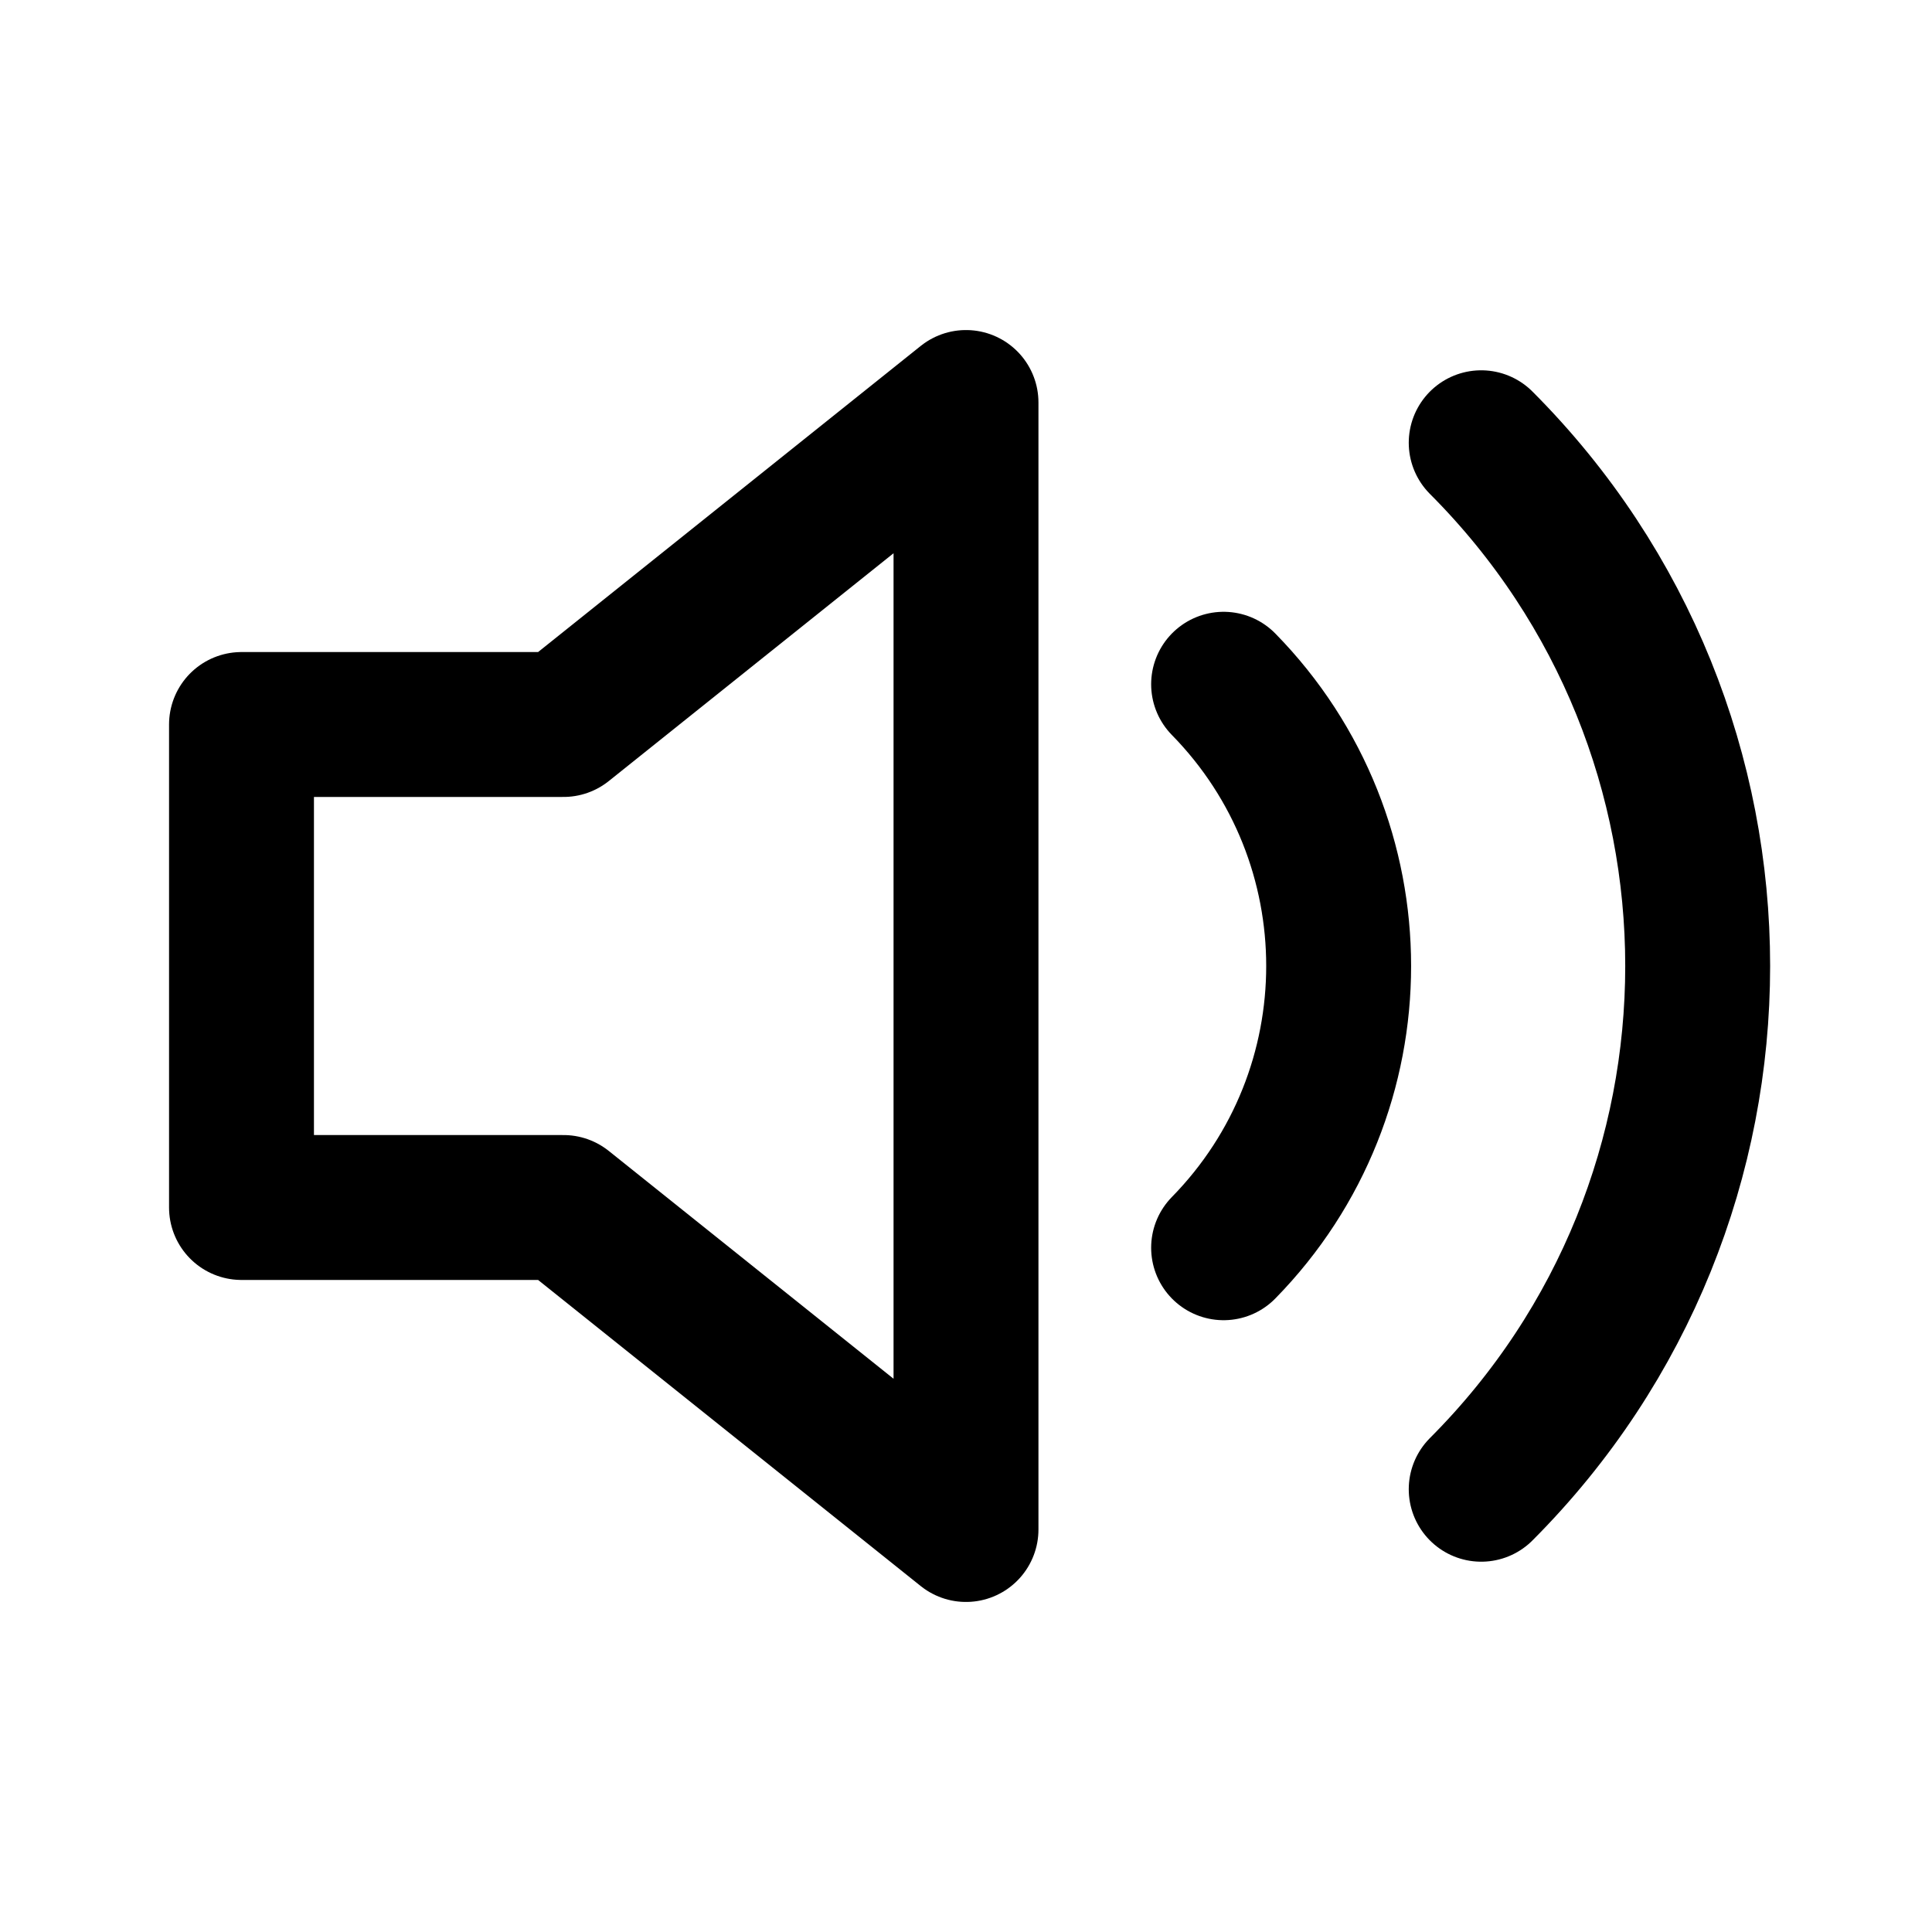
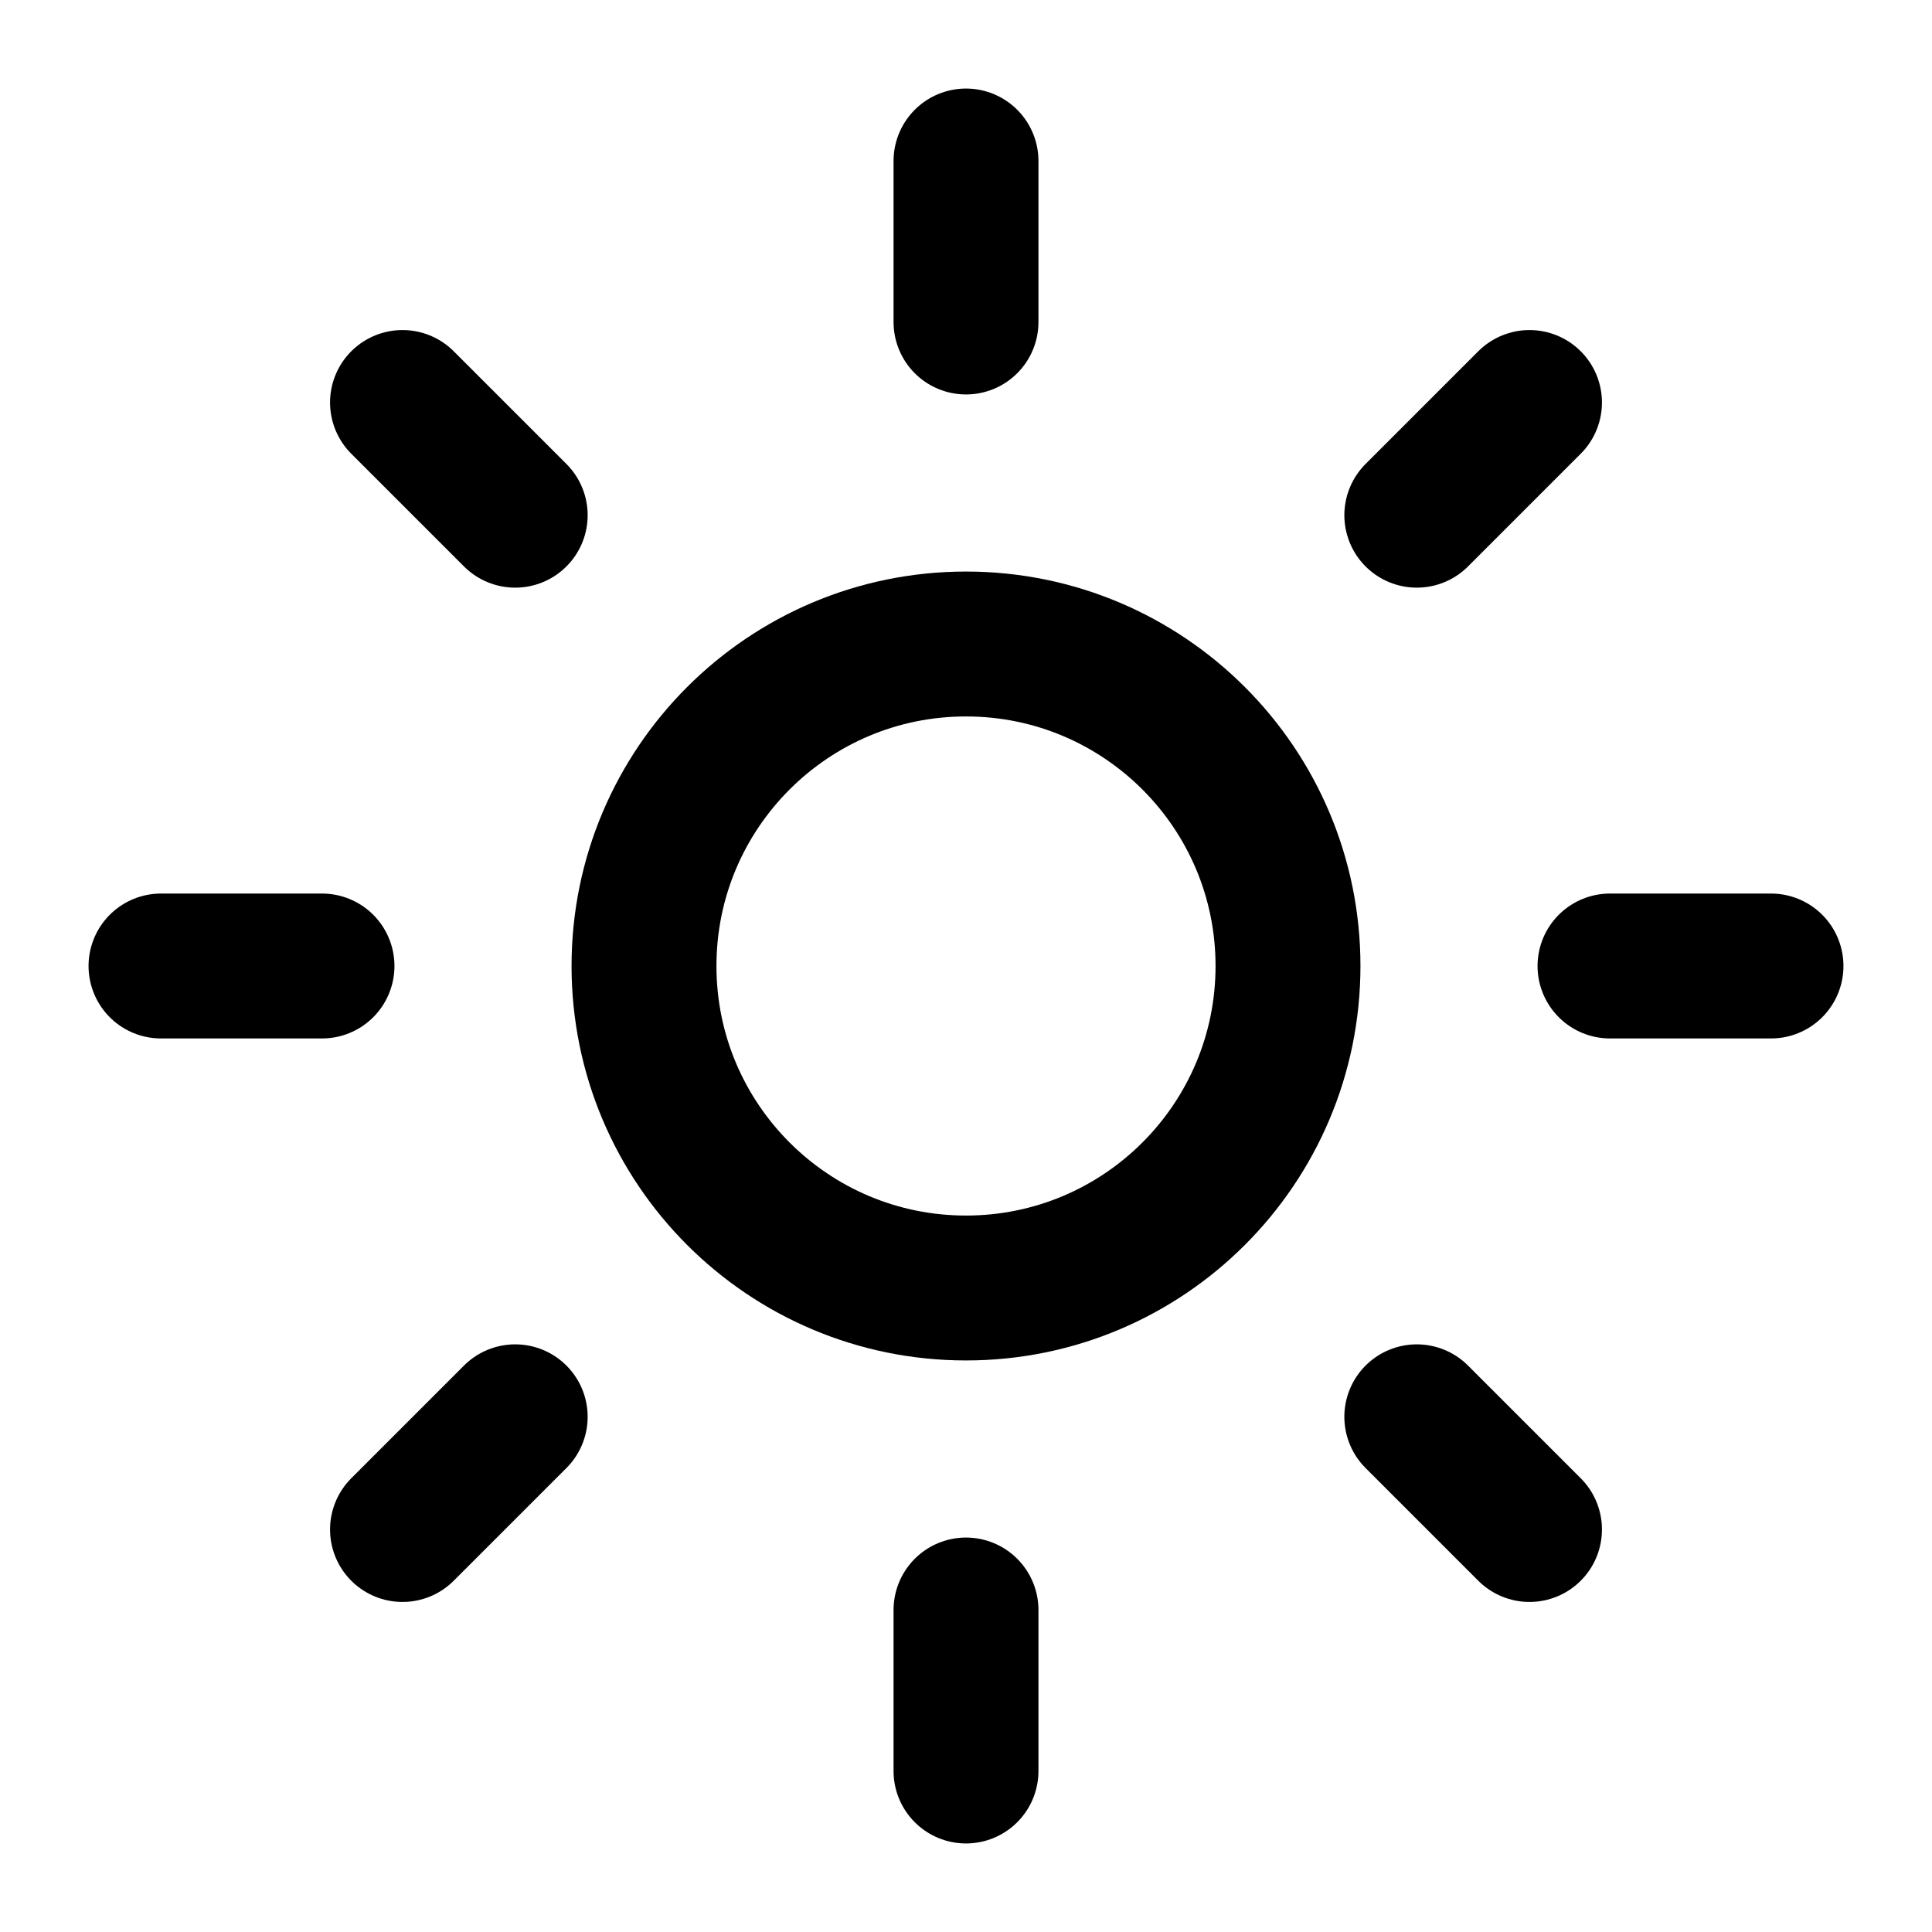
<svg xmlns="http://www.w3.org/2000/svg" width="24" height="24" viewBox="0 0 24 24" fill="none" stroke="currentColor" stroke-width="1.8" stroke-linecap="round" stroke-linejoin="round">
-   <path d="M3 9h4l5-4v14l-5-4H3Z" />
-   <path d="M15.2 8.5a5 5 0 0 1 0 7" />
-   <path d="M18.4 5.5a9.2 9.2 0 0 1 0 13" />
+   <circle cx="12" cy="12" r="4" />
+   <path d="M12 2v2m0 16v2M2 12h2m16 0h2M5 5l1.4 1.4m11.2 11.2L19 19M19 5l-1.4 1.4M6.4 17.6 5 19" />
</svg>
